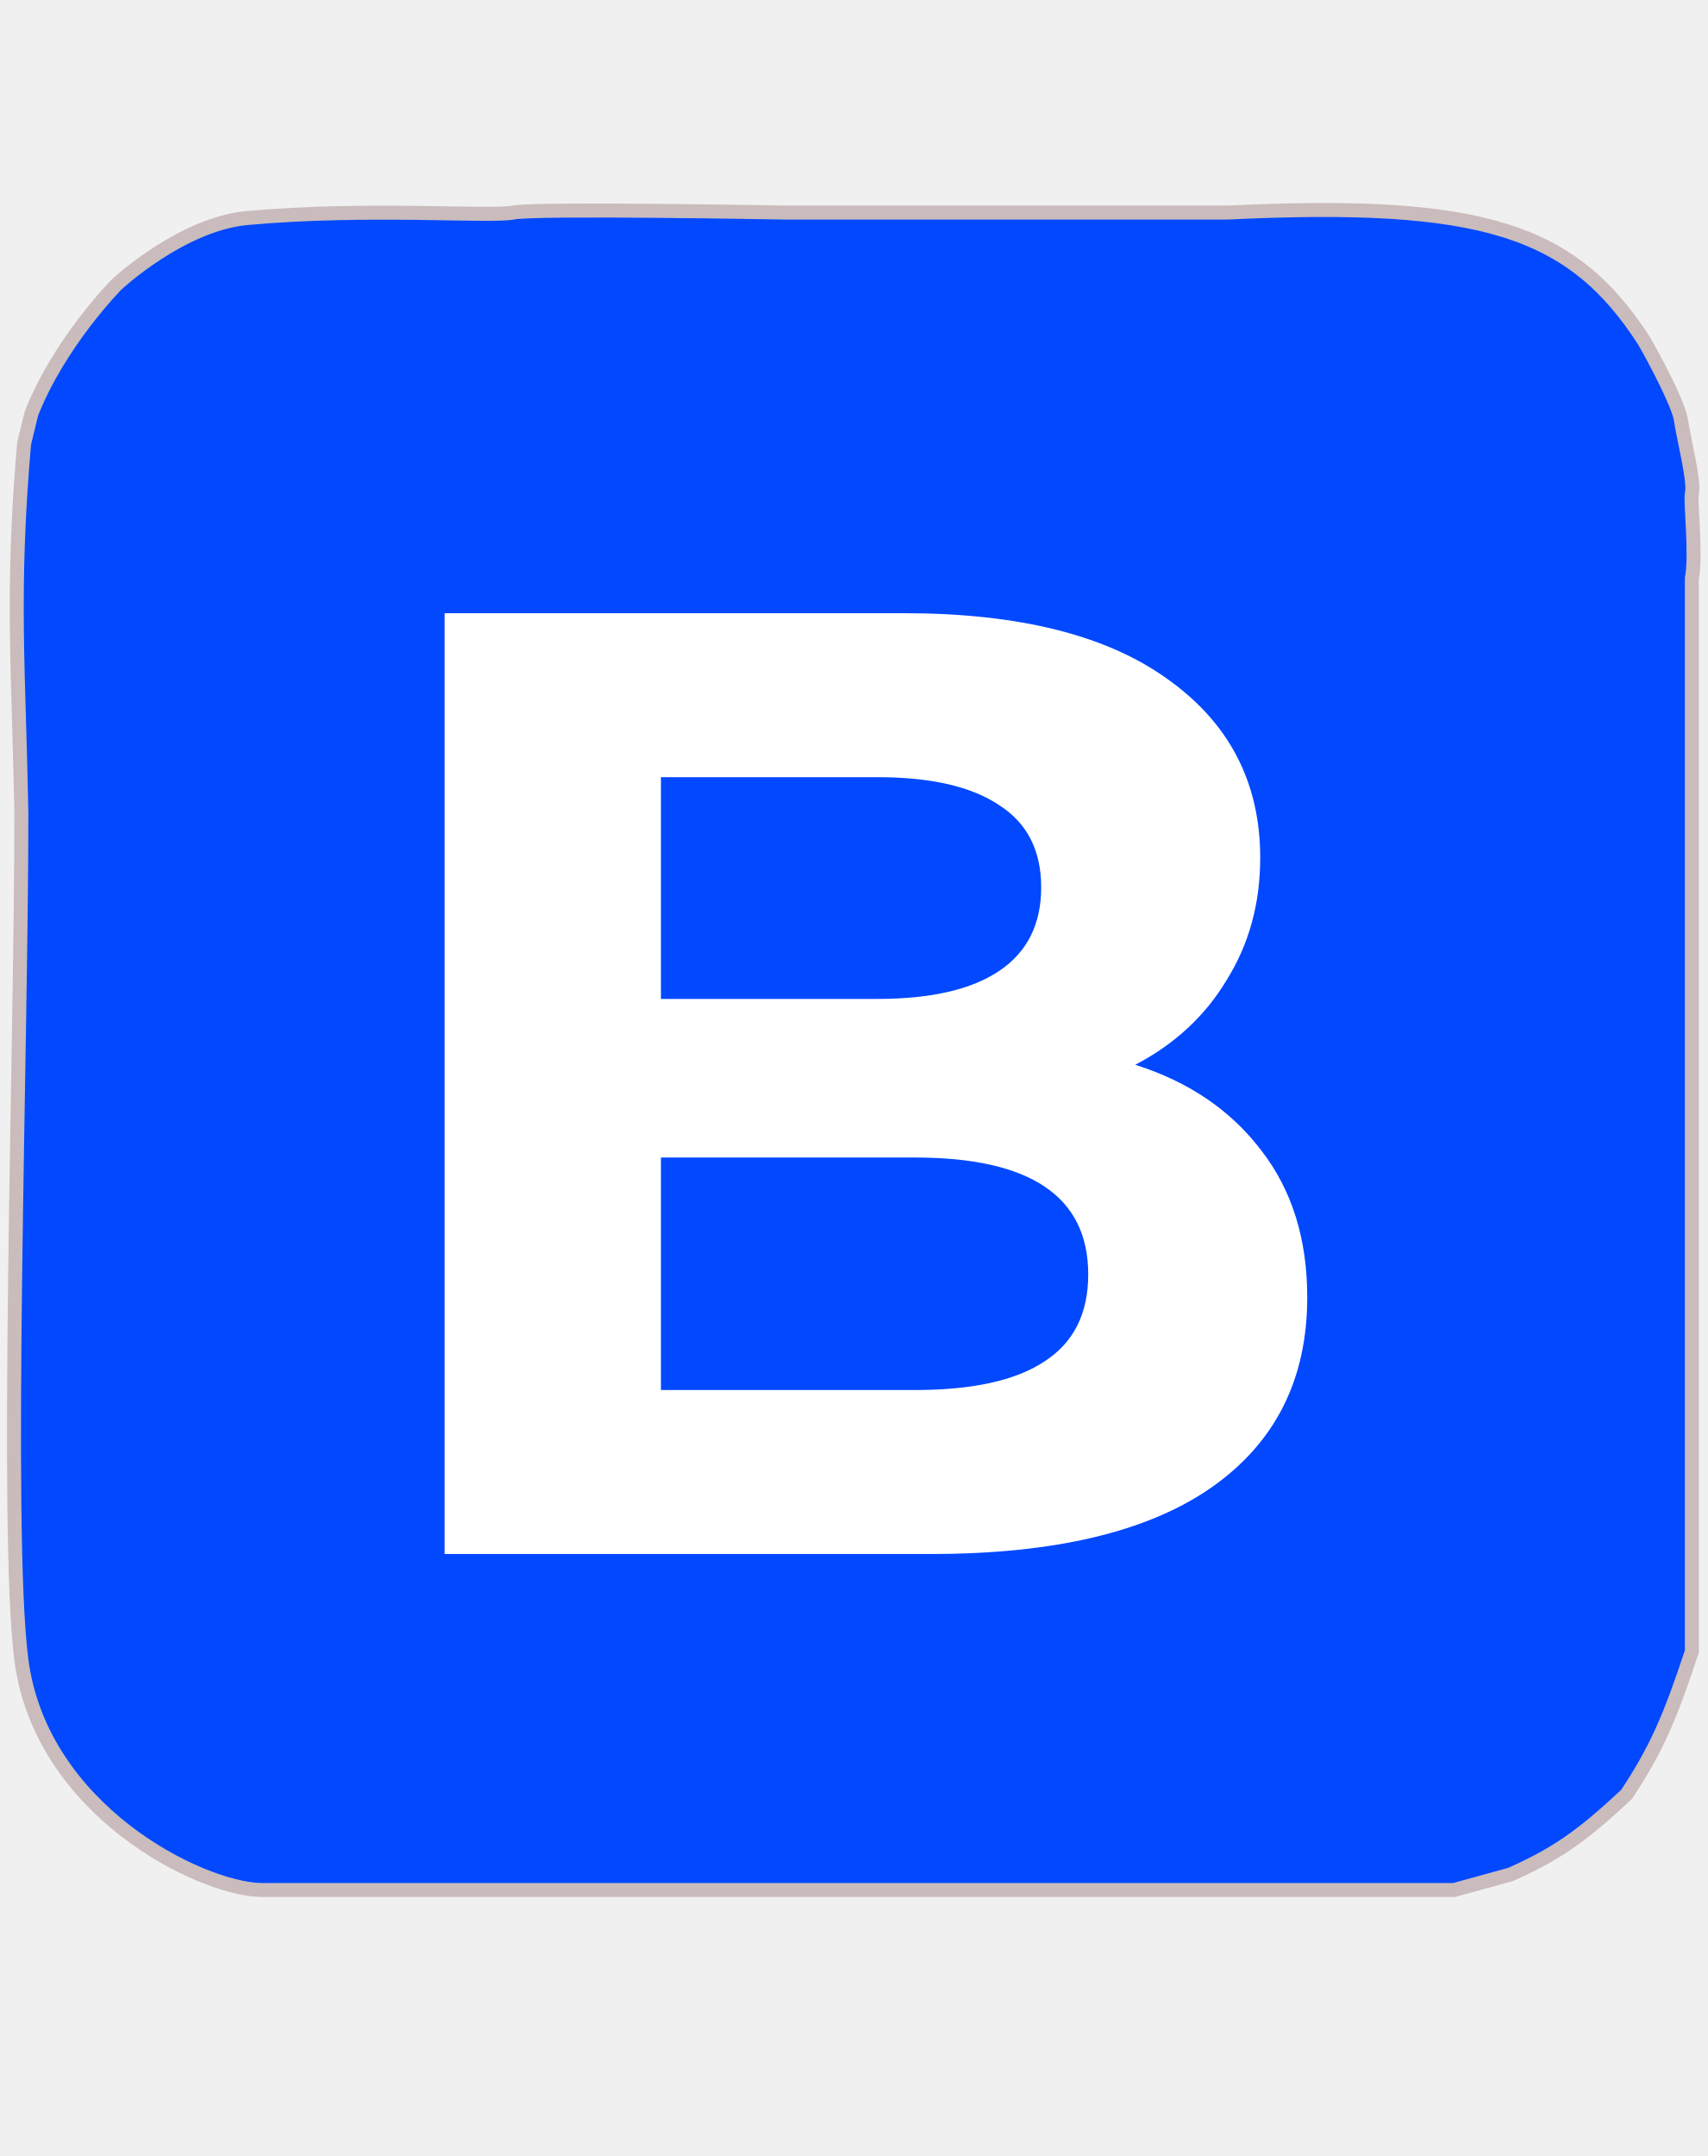
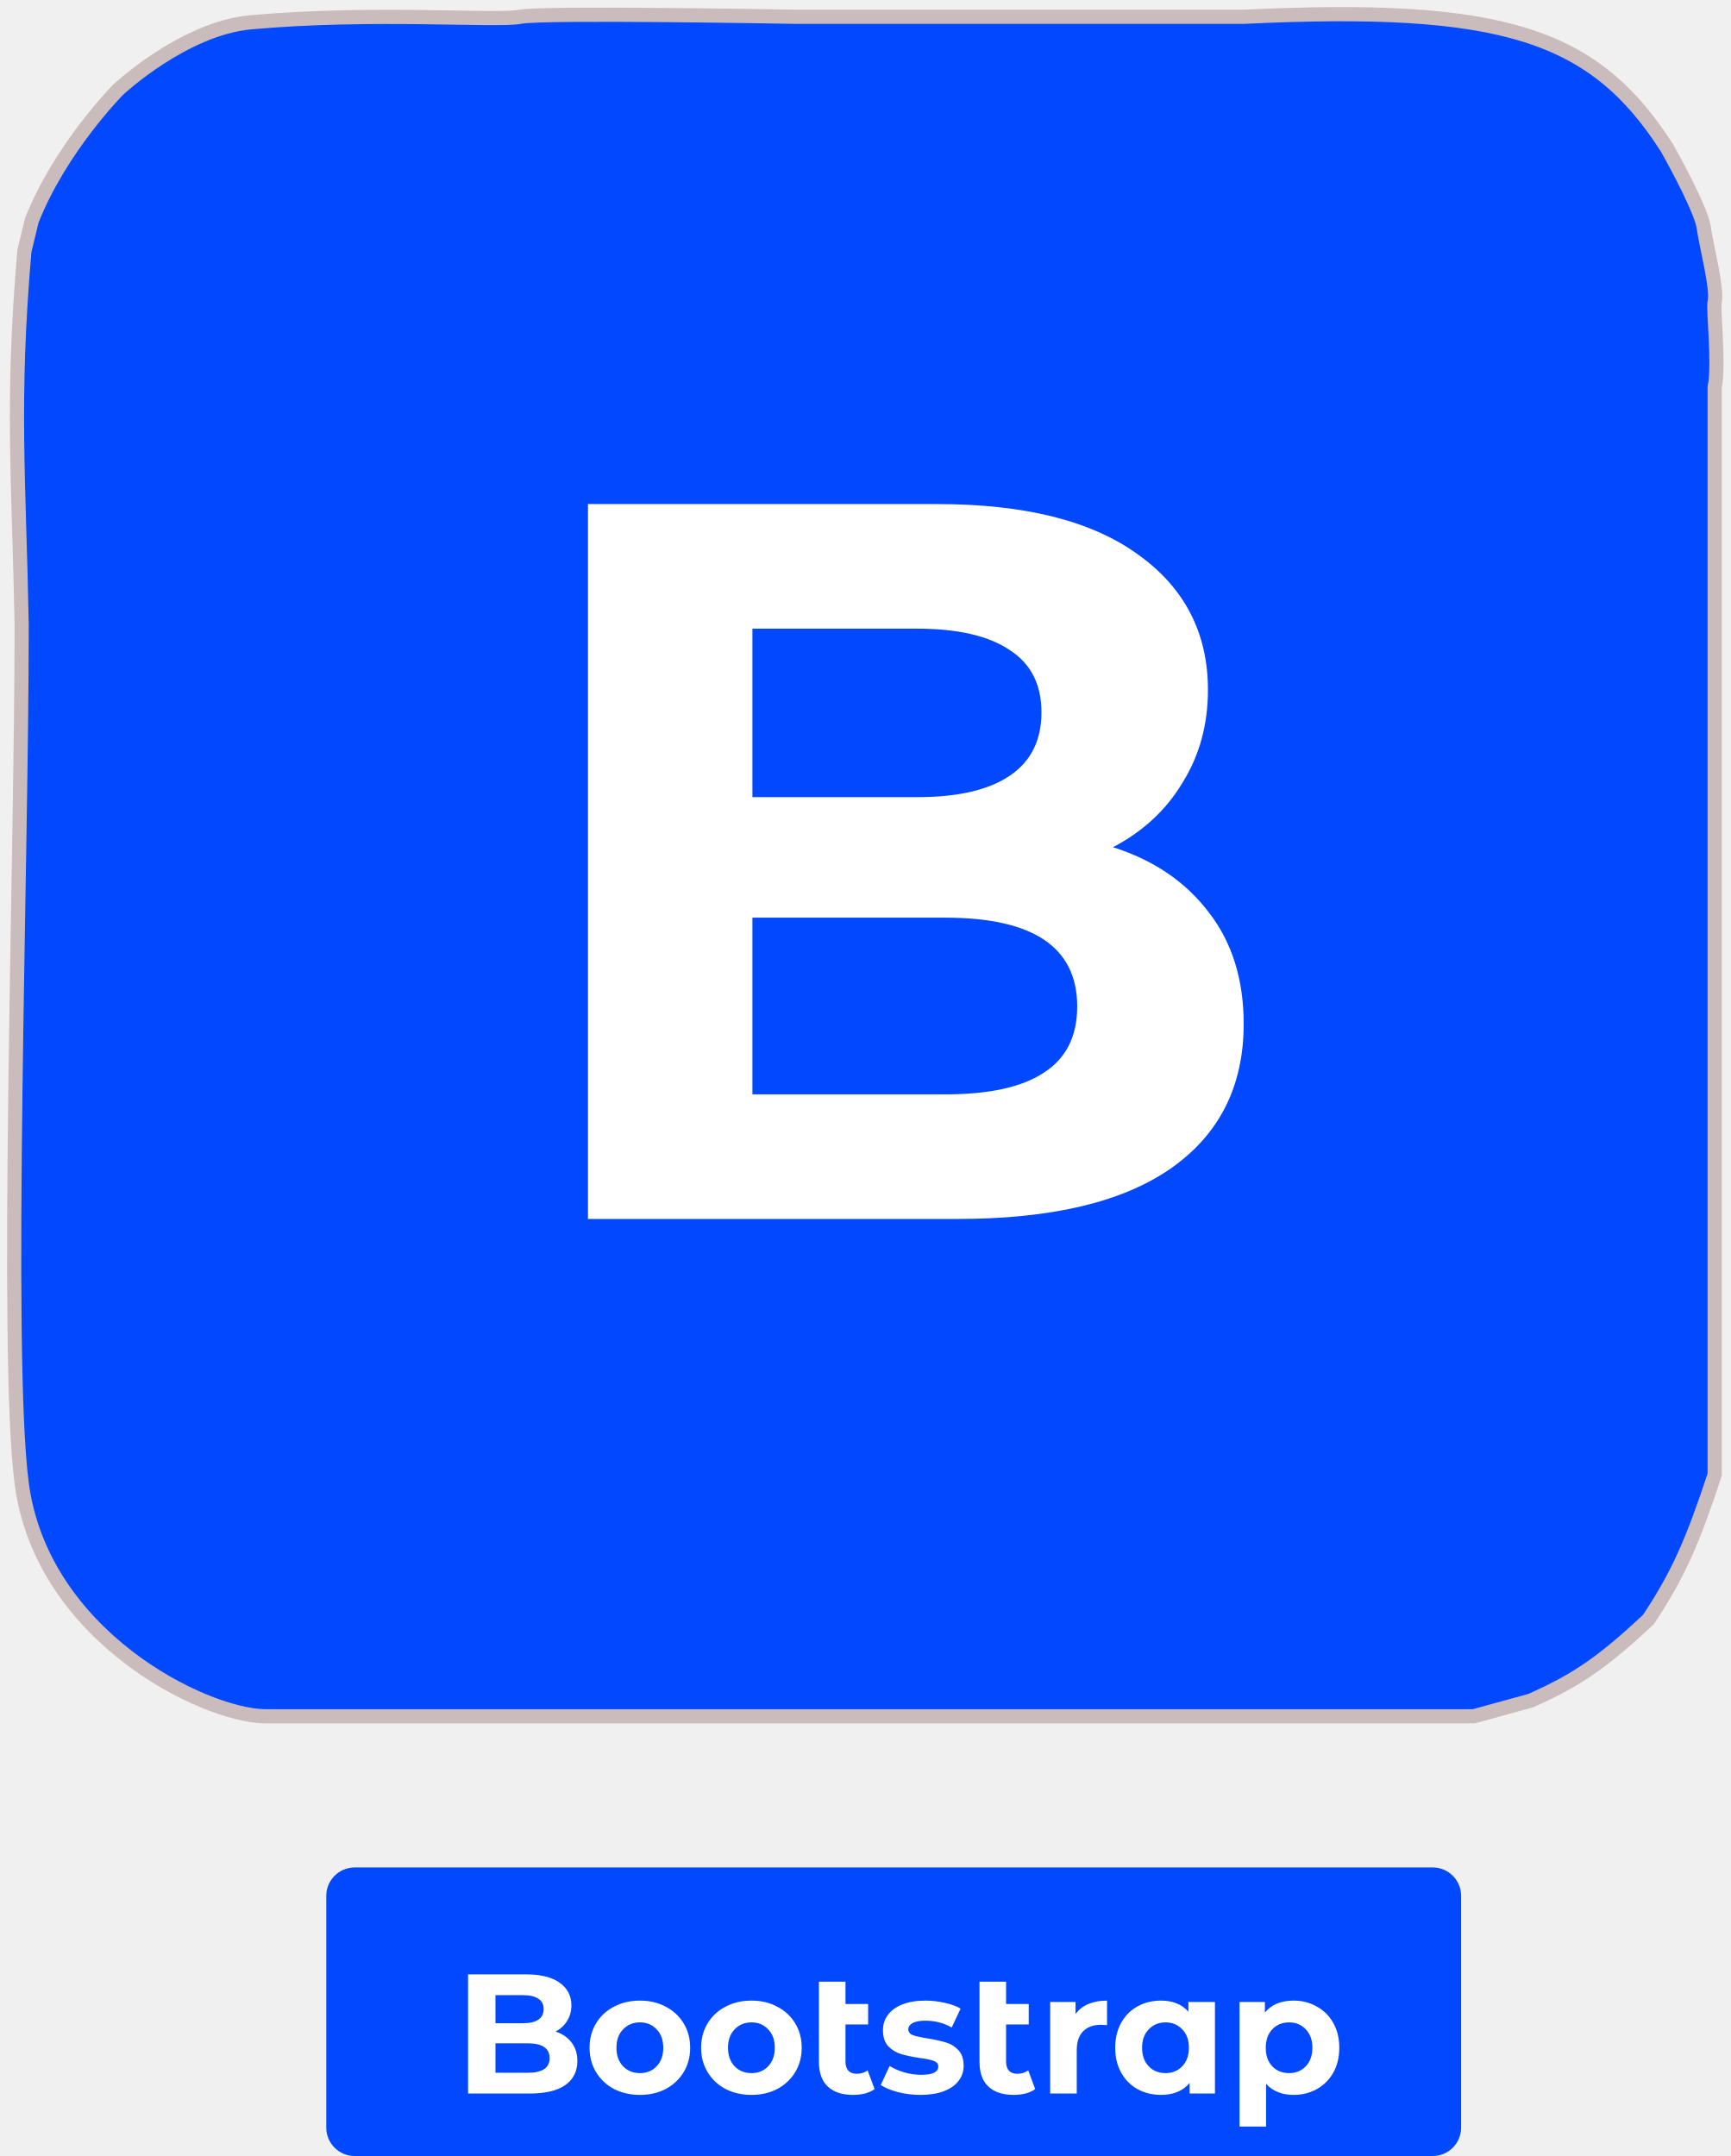
- <svg xmlns="http://www.w3.org/2000/svg" width="122" height="154" viewBox="0 0 122 154" fill="none">
-   <path d="M2.239 29.551L1.72 31.696C0.796 42.36 1.339 47.862 1.526 58.026C1.539 74.344 0.336 109.36 1.526 118.552C2.921 129.333 14.319 134.912 18.64 135H63.566H103.89L107.909 133.895C111.143 132.456 112.954 131.22 116.207 128.174C118.334 124.975 119.324 122.658 120.875 117.967V73.044V41.318C121.212 39.635 120.748 35.786 120.875 35.272C121.091 34.395 120.291 31.371 120.097 30.006C119.941 28.914 118.303 25.824 117.504 24.415C112.36 16.38 105.895 14.317 87.683 15.183H56.046C56.046 15.183 38.309 14.858 36.663 15.183C35.016 15.509 26.279 14.791 17.668 15.573C12.943 16.003 8.333 20.319 8.333 20.319C8.333 20.319 4.233 24.458 2.239 29.551Z" fill="#0148FF" stroke="#CABCBC" />
-   <path d="M81.109 76.056C84.949 77.272 87.957 79.32 90.133 82.2C92.309 85.016 93.397 88.504 93.397 92.664C93.397 98.552 91.093 103.096 86.485 106.296C81.941 109.432 75.285 111 66.517 111H31.765V43.8H64.597C72.789 43.8 79.061 45.368 83.413 48.504C87.829 51.64 90.037 55.896 90.037 61.272C90.037 64.536 89.237 67.448 87.637 70.008C86.101 72.568 83.925 74.584 81.109 76.056ZM47.221 55.512V71.352H62.677C66.517 71.352 69.429 70.68 71.413 69.336C73.397 67.992 74.389 66.008 74.389 63.384C74.389 60.76 73.397 58.808 71.413 57.528C69.429 56.184 66.517 55.512 62.677 55.512H47.221ZM65.365 99.288C69.461 99.288 72.533 98.616 74.581 97.272C76.693 95.928 77.749 93.848 77.749 91.032C77.749 85.464 73.621 82.68 65.365 82.68H47.221V99.288H65.365Z" fill="white" />
+ <svg xmlns="http://www.w3.org/2000/svg" width="122" height="152" viewBox="0 0 122 152" fill="none">
+   <path d="M2.239 15.551L1.72 17.696C0.796 28.36 1.339 33.862 1.526 44.026C1.539 60.344 0.336 95.36 1.526 104.552C2.921 115.333 14.319 120.912 18.64 121H63.566H103.89L107.909 119.895C111.143 118.456 112.954 117.22 116.207 114.174C118.334 110.975 119.324 108.658 120.875 103.967V59.044V27.318C121.212 25.635 120.748 21.786 120.875 21.272C121.091 20.395 120.291 17.371 120.097 16.006C119.941 14.914 118.303 11.824 117.504 10.415C112.36 2.38 105.895 0.317 87.683 1.183H56.046C56.046 1.183 38.309 0.858 36.663 1.183C35.016 1.509 26.279 0.791 17.668 1.573C12.943 2.003 8.333 6.319 8.333 6.319C8.333 6.319 4.233 10.458 2.239 15.551Z" fill="#0148FF" stroke="#CABCBC" />
+   <path d="M78.457 59.729C81.337 60.641 83.593 62.177 85.225 64.337C86.857 66.449 87.673 69.065 87.673 72.185C87.673 76.601 85.945 80.009 82.489 82.409C79.081 84.761 74.089 85.937 67.513 85.937H41.449V35.537H66.073C72.217 35.537 76.921 36.713 80.185 39.065C83.497 41.417 85.153 44.609 85.153 48.641C85.153 51.089 84.553 53.273 83.353 55.193C82.201 57.113 80.569 58.625 78.457 59.729ZM53.041 44.321V56.201H64.633C67.513 56.201 69.697 55.697 71.185 54.689C72.673 53.681 73.417 52.193 73.417 50.225C73.417 48.257 72.673 46.793 71.185 45.833C69.697 44.825 67.513 44.321 64.633 44.321H53.041ZM66.649 77.153C69.721 77.153 72.025 76.649 73.561 75.641C75.145 74.633 75.937 73.073 75.937 70.961C75.937 66.785 72.841 64.697 66.649 64.697H53.041V77.153H66.649Z" fill="white" />
+   <rect x="23" y="131.658" width="80" height="20.342" rx="2" fill="#0148FF" />
+   <path d="M39.164 143.228C39.644 143.38 40.02 143.636 40.292 143.996C40.564 144.348 40.7 144.784 40.7 145.304C40.7 146.04 40.412 146.608 39.836 147.008C39.268 147.4 38.436 147.596 37.34 147.596H32.996V139.196H37.1C38.124 139.196 38.908 139.392 39.452 139.784C40.004 140.176 40.28 140.708 40.28 141.38C40.28 141.788 40.18 142.152 39.98 142.472C39.788 142.792 39.516 143.044 39.164 143.228ZM34.928 140.66V142.64H36.86C37.34 142.64 37.704 142.556 37.952 142.388C38.2 142.22 38.324 141.972 38.324 141.644C38.324 141.316 38.2 141.072 37.952 140.912C37.704 140.744 37.34 140.66 36.86 140.66H34.928ZM37.196 146.132C37.708 146.132 38.092 146.048 38.348 145.88C38.612 145.712 38.744 145.452 38.744 145.1C38.744 144.404 38.228 144.056 37.196 144.056H34.928V146.132H37.196ZM45.112 147.692C44.432 147.692 43.82 147.552 43.276 147.272C42.74 146.984 42.32 146.588 42.016 146.084C41.712 145.58 41.56 145.008 41.56 144.368C41.56 143.728 41.712 143.156 42.016 142.652C42.32 142.148 42.74 141.756 43.276 141.476C43.82 141.188 44.432 141.044 45.112 141.044C45.792 141.044 46.4 141.188 46.936 141.476C47.472 141.756 47.892 142.148 48.196 142.652C48.5 143.156 48.652 143.728 48.652 144.368C48.652 145.008 48.5 145.58 48.196 146.084C47.892 146.588 47.472 146.984 46.936 147.272C46.4 147.552 45.792 147.692 45.112 147.692ZM45.112 146.156C45.592 146.156 45.984 145.996 46.288 145.676C46.6 145.348 46.756 144.912 46.756 144.368C46.756 143.824 46.6 143.392 46.288 143.072C45.984 142.744 45.592 142.58 45.112 142.58C44.632 142.58 44.236 142.744 43.924 143.072C43.612 143.392 43.456 143.824 43.456 144.368C43.456 144.912 43.612 145.348 43.924 145.676C44.236 145.996 44.632 146.156 45.112 146.156ZM52.975 147.692C52.295 147.692 51.683 147.552 51.139 147.272C50.603 146.984 50.183 146.588 49.879 146.084C49.575 145.58 49.423 145.008 49.423 144.368C49.423 143.728 49.575 143.156 49.879 142.652C50.183 142.148 50.603 141.756 51.139 141.476C51.683 141.188 52.295 141.044 52.975 141.044C53.655 141.044 54.263 141.188 54.799 141.476C55.335 141.756 55.755 142.148 56.059 142.652C56.363 143.156 56.515 143.728 56.515 144.368C56.515 145.008 56.363 145.58 56.059 146.084C55.755 146.588 55.335 146.984 54.799 147.272C54.263 147.552 53.655 147.692 52.975 147.692ZM52.975 146.156C53.455 146.156 53.847 145.996 54.151 145.676C54.463 145.348 54.619 144.912 54.619 144.368C54.619 143.824 54.463 143.392 54.151 143.072C53.847 142.744 53.455 142.58 52.975 142.58C52.495 142.58 52.099 142.744 51.787 143.072C51.475 143.392 51.319 143.824 51.319 144.368C51.319 144.912 51.475 145.348 51.787 145.676C52.099 145.996 52.495 146.156 52.975 146.156ZM61.654 147.284C61.47 147.42 61.242 147.524 60.97 147.596C60.706 147.66 60.43 147.692 60.142 147.692C59.366 147.692 58.77 147.496 58.354 147.104C57.938 146.712 57.73 146.136 57.73 145.376V139.712H59.602V141.284H61.198V142.724H59.602V145.352C59.602 145.624 59.67 145.836 59.806 145.988C59.942 146.132 60.138 146.204 60.394 146.204C60.682 146.204 60.938 146.124 61.162 145.964L61.654 147.284ZM64.884 147.692C64.348 147.692 63.824 147.628 63.312 147.5C62.8 147.364 62.392 147.196 62.088 146.996L62.712 145.652C63 145.836 63.348 145.988 63.756 146.108C64.164 146.22 64.564 146.276 64.956 146.276C65.748 146.276 66.144 146.08 66.144 145.688C66.144 145.504 66.036 145.372 65.82 145.292C65.604 145.212 65.272 145.144 64.824 145.088C64.296 145.008 63.86 144.916 63.516 144.812C63.172 144.708 62.872 144.524 62.616 144.26C62.368 143.996 62.244 143.62 62.244 143.132C62.244 142.724 62.36 142.364 62.592 142.052C62.832 141.732 63.176 141.484 63.624 141.308C64.08 141.132 64.616 141.044 65.232 141.044C65.688 141.044 66.14 141.096 66.588 141.2C67.044 141.296 67.42 141.432 67.716 141.608L67.092 142.94C66.524 142.62 65.904 142.46 65.232 142.46C64.832 142.46 64.532 142.516 64.332 142.628C64.132 142.74 64.032 142.884 64.032 143.06C64.032 143.26 64.14 143.4 64.356 143.48C64.572 143.56 64.916 143.636 65.388 143.708C65.916 143.796 66.348 143.892 66.684 143.996C67.02 144.092 67.312 144.272 67.56 144.536C67.808 144.8 67.932 145.168 67.932 145.64C67.932 146.04 67.812 146.396 67.572 146.708C67.332 147.02 66.98 147.264 66.516 147.44C66.06 147.608 65.516 147.692 64.884 147.692ZM72.975 147.284C72.791 147.42 72.563 147.524 72.291 147.596C72.027 147.66 71.751 147.692 71.463 147.692C70.687 147.692 70.091 147.496 69.675 147.104C69.259 146.712 69.051 146.136 69.051 145.376V139.712H70.923V141.284H72.519V142.724H70.923V145.352C70.923 145.624 70.991 145.836 71.127 145.988C71.263 146.132 71.459 146.204 71.715 146.204C72.003 146.204 72.259 146.124 72.483 145.964L72.975 147.284ZM75.82 141.992C76.044 141.68 76.344 141.444 76.72 141.284C77.104 141.124 77.544 141.044 78.04 141.044V142.772C77.832 142.756 77.692 142.748 77.62 142.748C77.084 142.748 76.664 142.9 76.36 143.204C76.056 143.5 75.904 143.948 75.904 144.548V147.596H74.032V141.14H75.82V141.992ZM85.647 141.14V147.596H83.859V146.852C83.394 147.412 82.722 147.692 81.843 147.692C81.234 147.692 80.683 147.556 80.186 147.284C79.698 147.012 79.314 146.624 79.034 146.12C78.754 145.616 78.615 145.032 78.615 144.368C78.615 143.704 78.754 143.12 79.034 142.616C79.314 142.112 79.698 141.724 80.186 141.452C80.683 141.18 81.234 141.044 81.843 141.044C82.666 141.044 83.311 141.304 83.775 141.824V141.14H85.647ZM82.166 146.156C82.638 146.156 83.031 145.996 83.343 145.676C83.654 145.348 83.811 144.912 83.811 144.368C83.811 143.824 83.654 143.392 83.343 143.072C83.031 142.744 82.638 142.58 82.166 142.58C81.686 142.58 81.29 142.744 80.978 143.072C80.666 143.392 80.51 143.824 80.51 144.368C80.51 144.912 80.666 145.348 80.978 145.676C81.29 145.996 81.686 146.156 82.166 146.156ZM91.196 141.044C91.796 141.044 92.34 141.184 92.828 141.464C93.324 141.736 93.712 142.124 93.992 142.628C94.272 143.124 94.412 143.704 94.412 144.368C94.412 145.032 94.272 145.616 93.992 146.12C93.712 146.616 93.324 147.004 92.828 147.284C92.34 147.556 91.796 147.692 91.196 147.692C90.372 147.692 89.724 147.432 89.252 146.912V149.924H87.38V141.14H89.168V141.884C89.632 141.324 90.308 141.044 91.196 141.044ZM90.872 146.156C91.352 146.156 91.744 145.996 92.048 145.676C92.36 145.348 92.516 144.912 92.516 144.368C92.516 143.824 92.36 143.392 92.048 143.072C91.744 142.744 91.352 142.58 90.872 142.58C90.392 142.58 89.996 142.744 89.684 143.072C89.38 143.392 89.228 143.824 89.228 144.368C89.228 144.912 89.38 145.348 89.684 145.676C89.996 145.996 90.392 146.156 90.872 146.156Z" fill="white" />
</svg>
